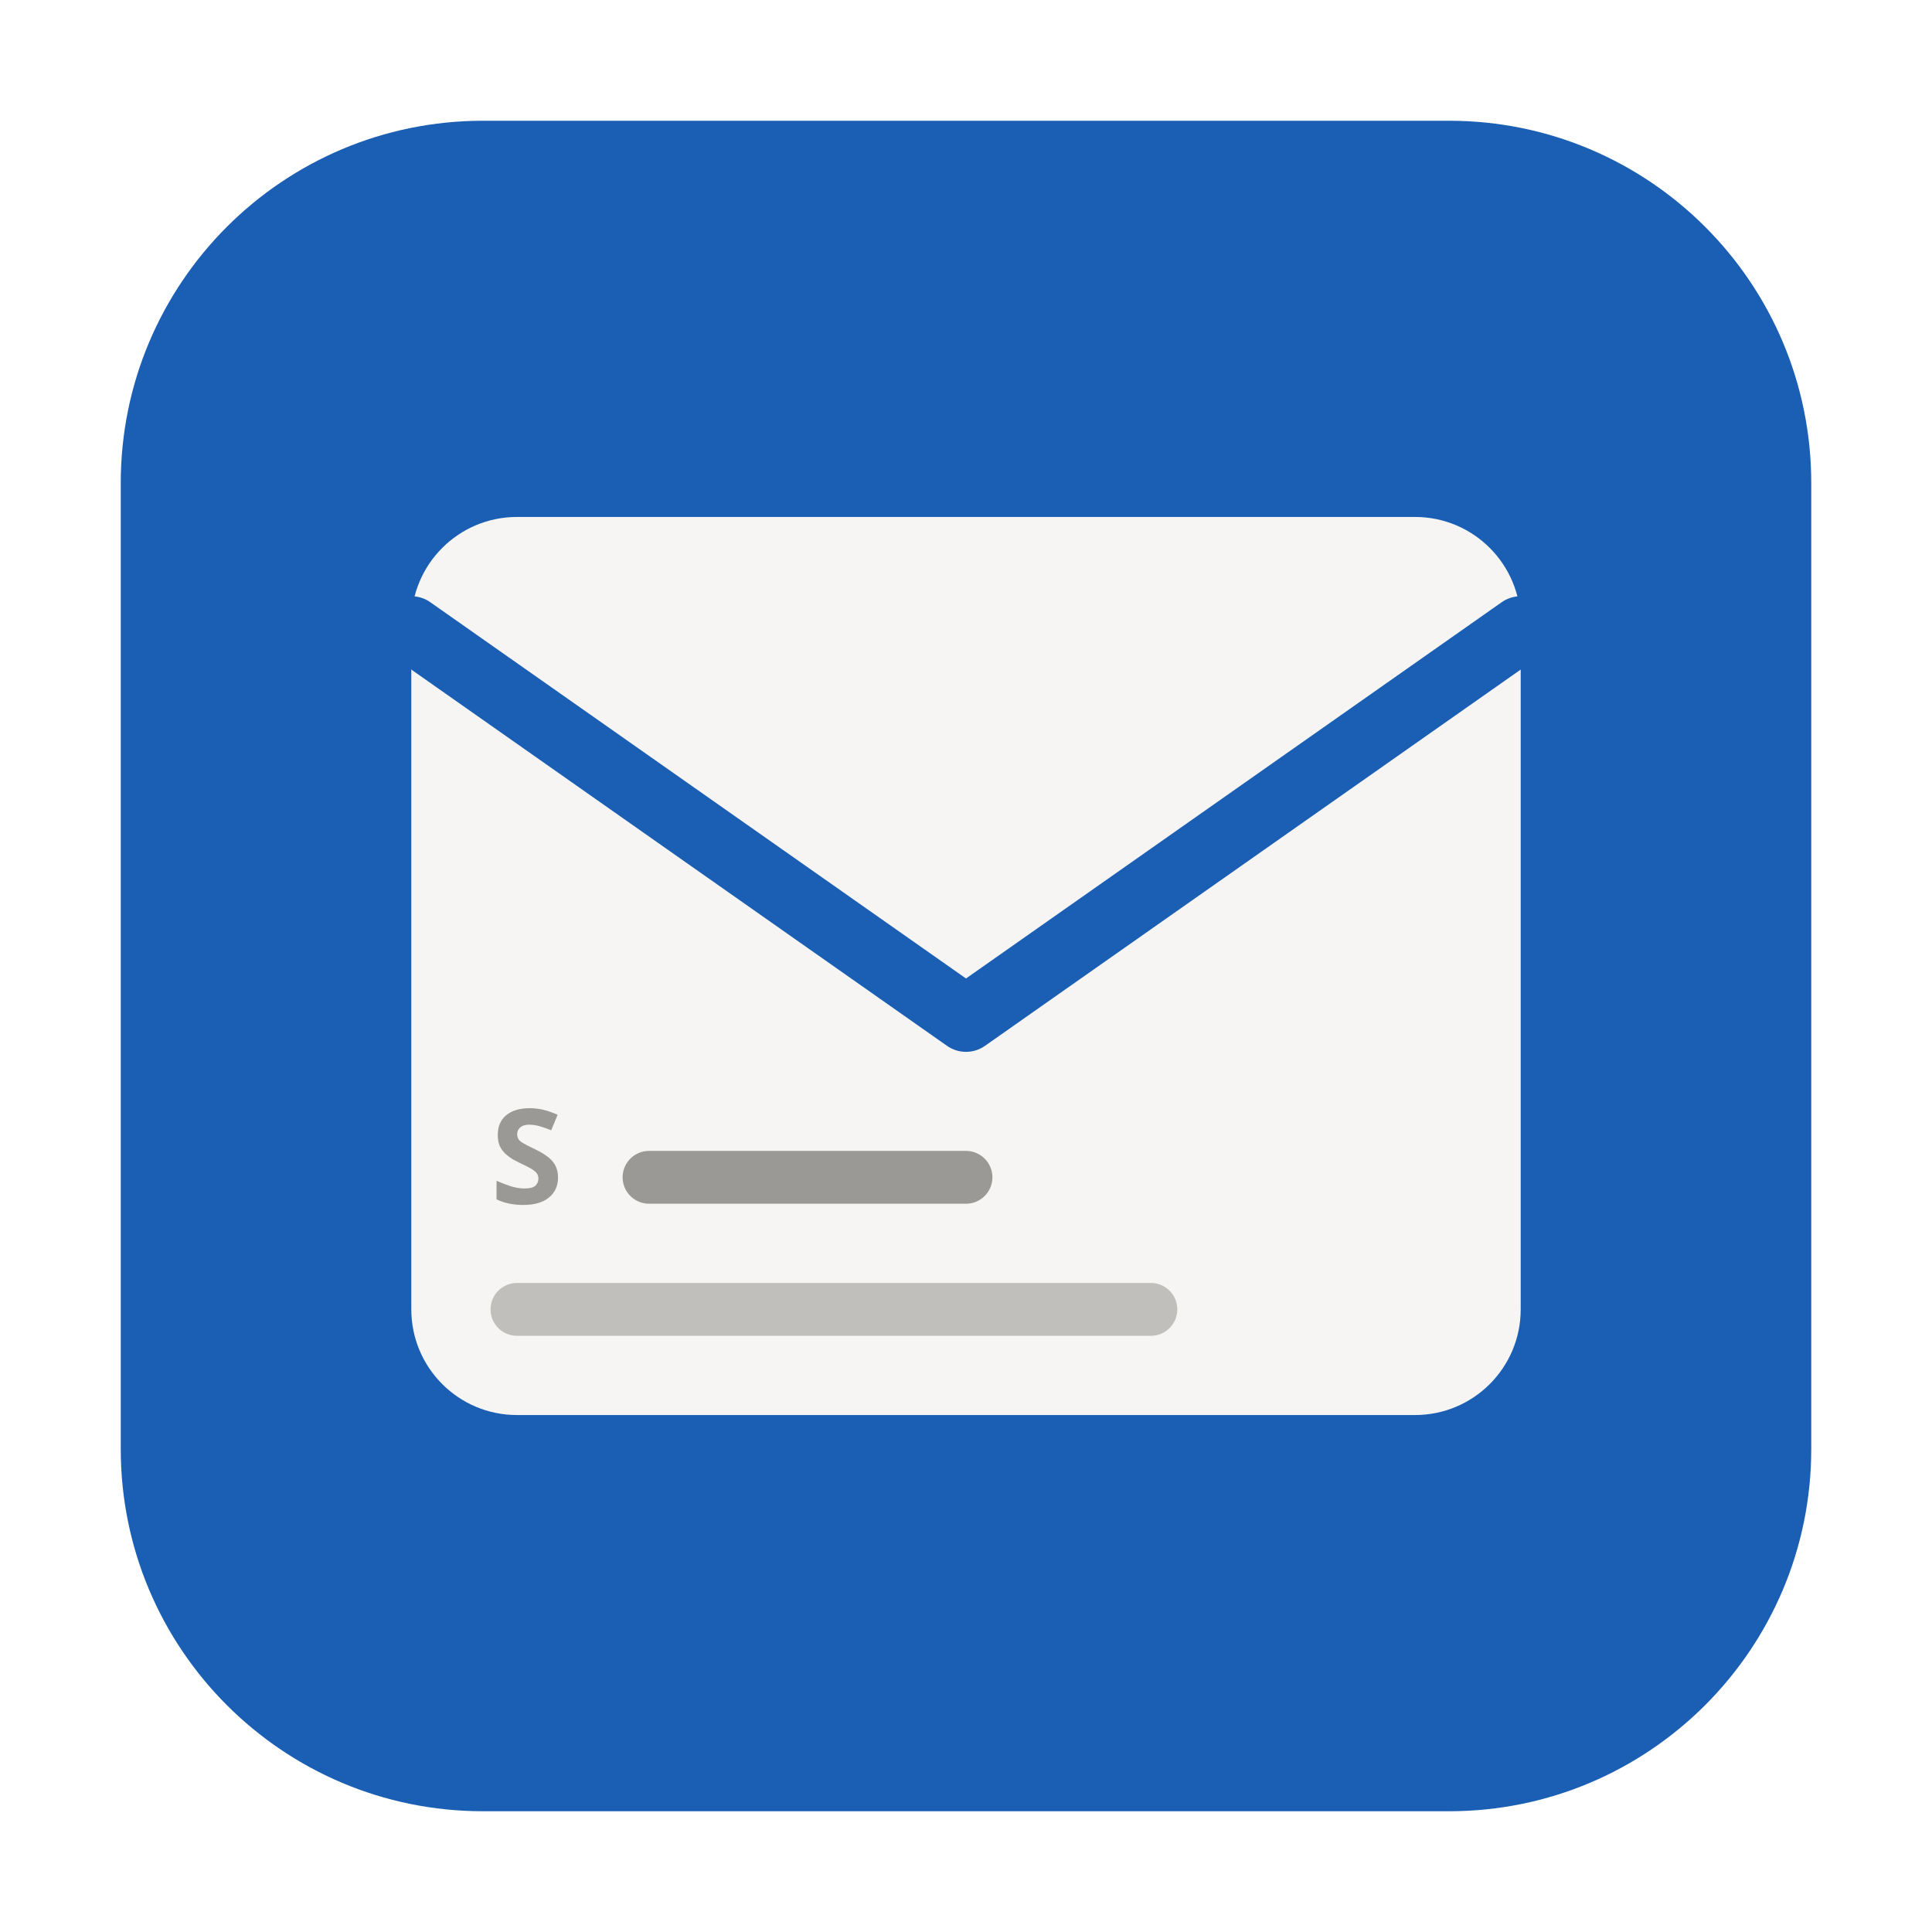
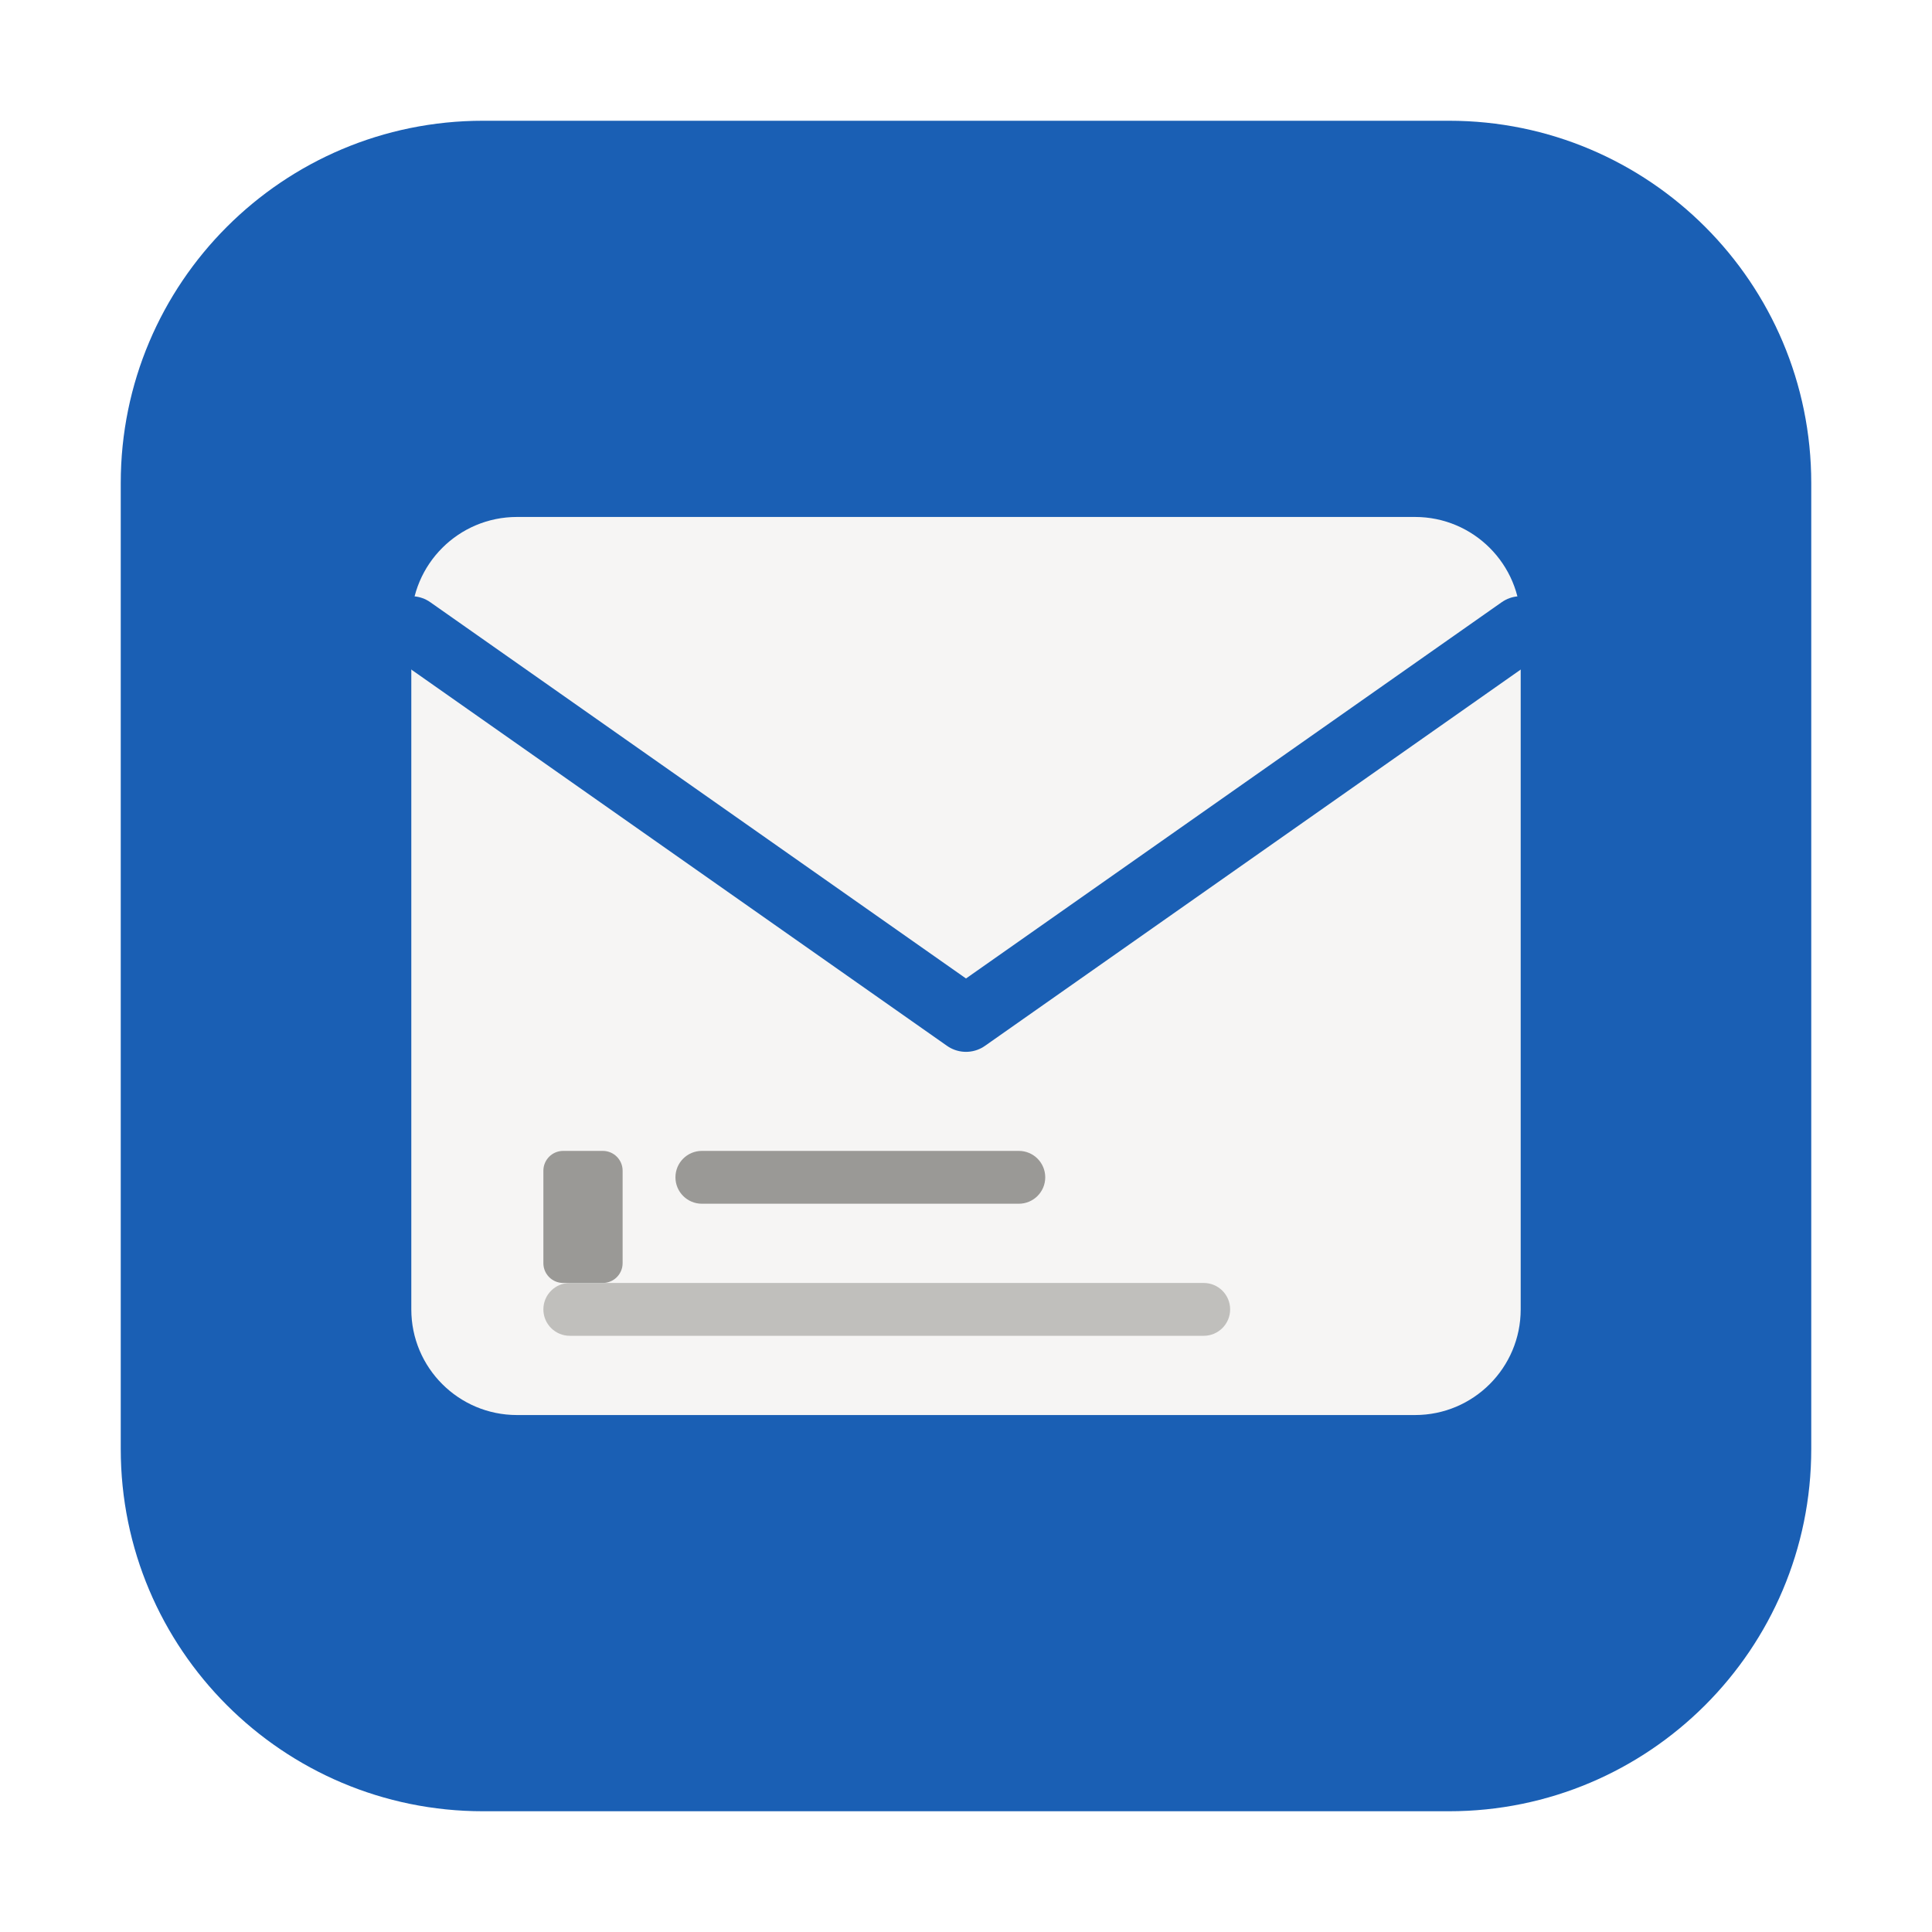
<svg xmlns="http://www.w3.org/2000/svg" width="128" height="128" viewBox="0 0 128 128">
  <rect x="8" y="8" width="112" height="112" rx="24" fill="#1a5fb4" />
  <g transform="translate(8 8) scale(0.875)">
    <rect x="22" y="30" width="84" height="68" rx="8" fill="#f6f5f4" />
    <path d="M22 38.5 L64 68 L106 38.5" fill="none" stroke="#1a5fb4" stroke-width="5" stroke-linecap="round" stroke-linejoin="round" />
-     <text x="28" y="82" font-family="Cantarell, sans-serif" font-weight="bold" font-size="10" fill="#9a9996">S</text>
-     <rect x="38" y="78" width="28" height="4" rx="2" fill="#9a9996" />
-     <rect x="28" y="88" width="52" height="4" rx="2" fill="#c0bfbc" />
+     <rect x="32" y="78" width="6" height="10" rx="1.5" fill="#9a9996" />
+     <rect x="42" y="78" width="28" height="4" rx="2" fill="#9a9996" />
+     <rect x="32" y="88" width="52" height="4" rx="2" fill="#c0bfbc" />
  </g>
</svg>
